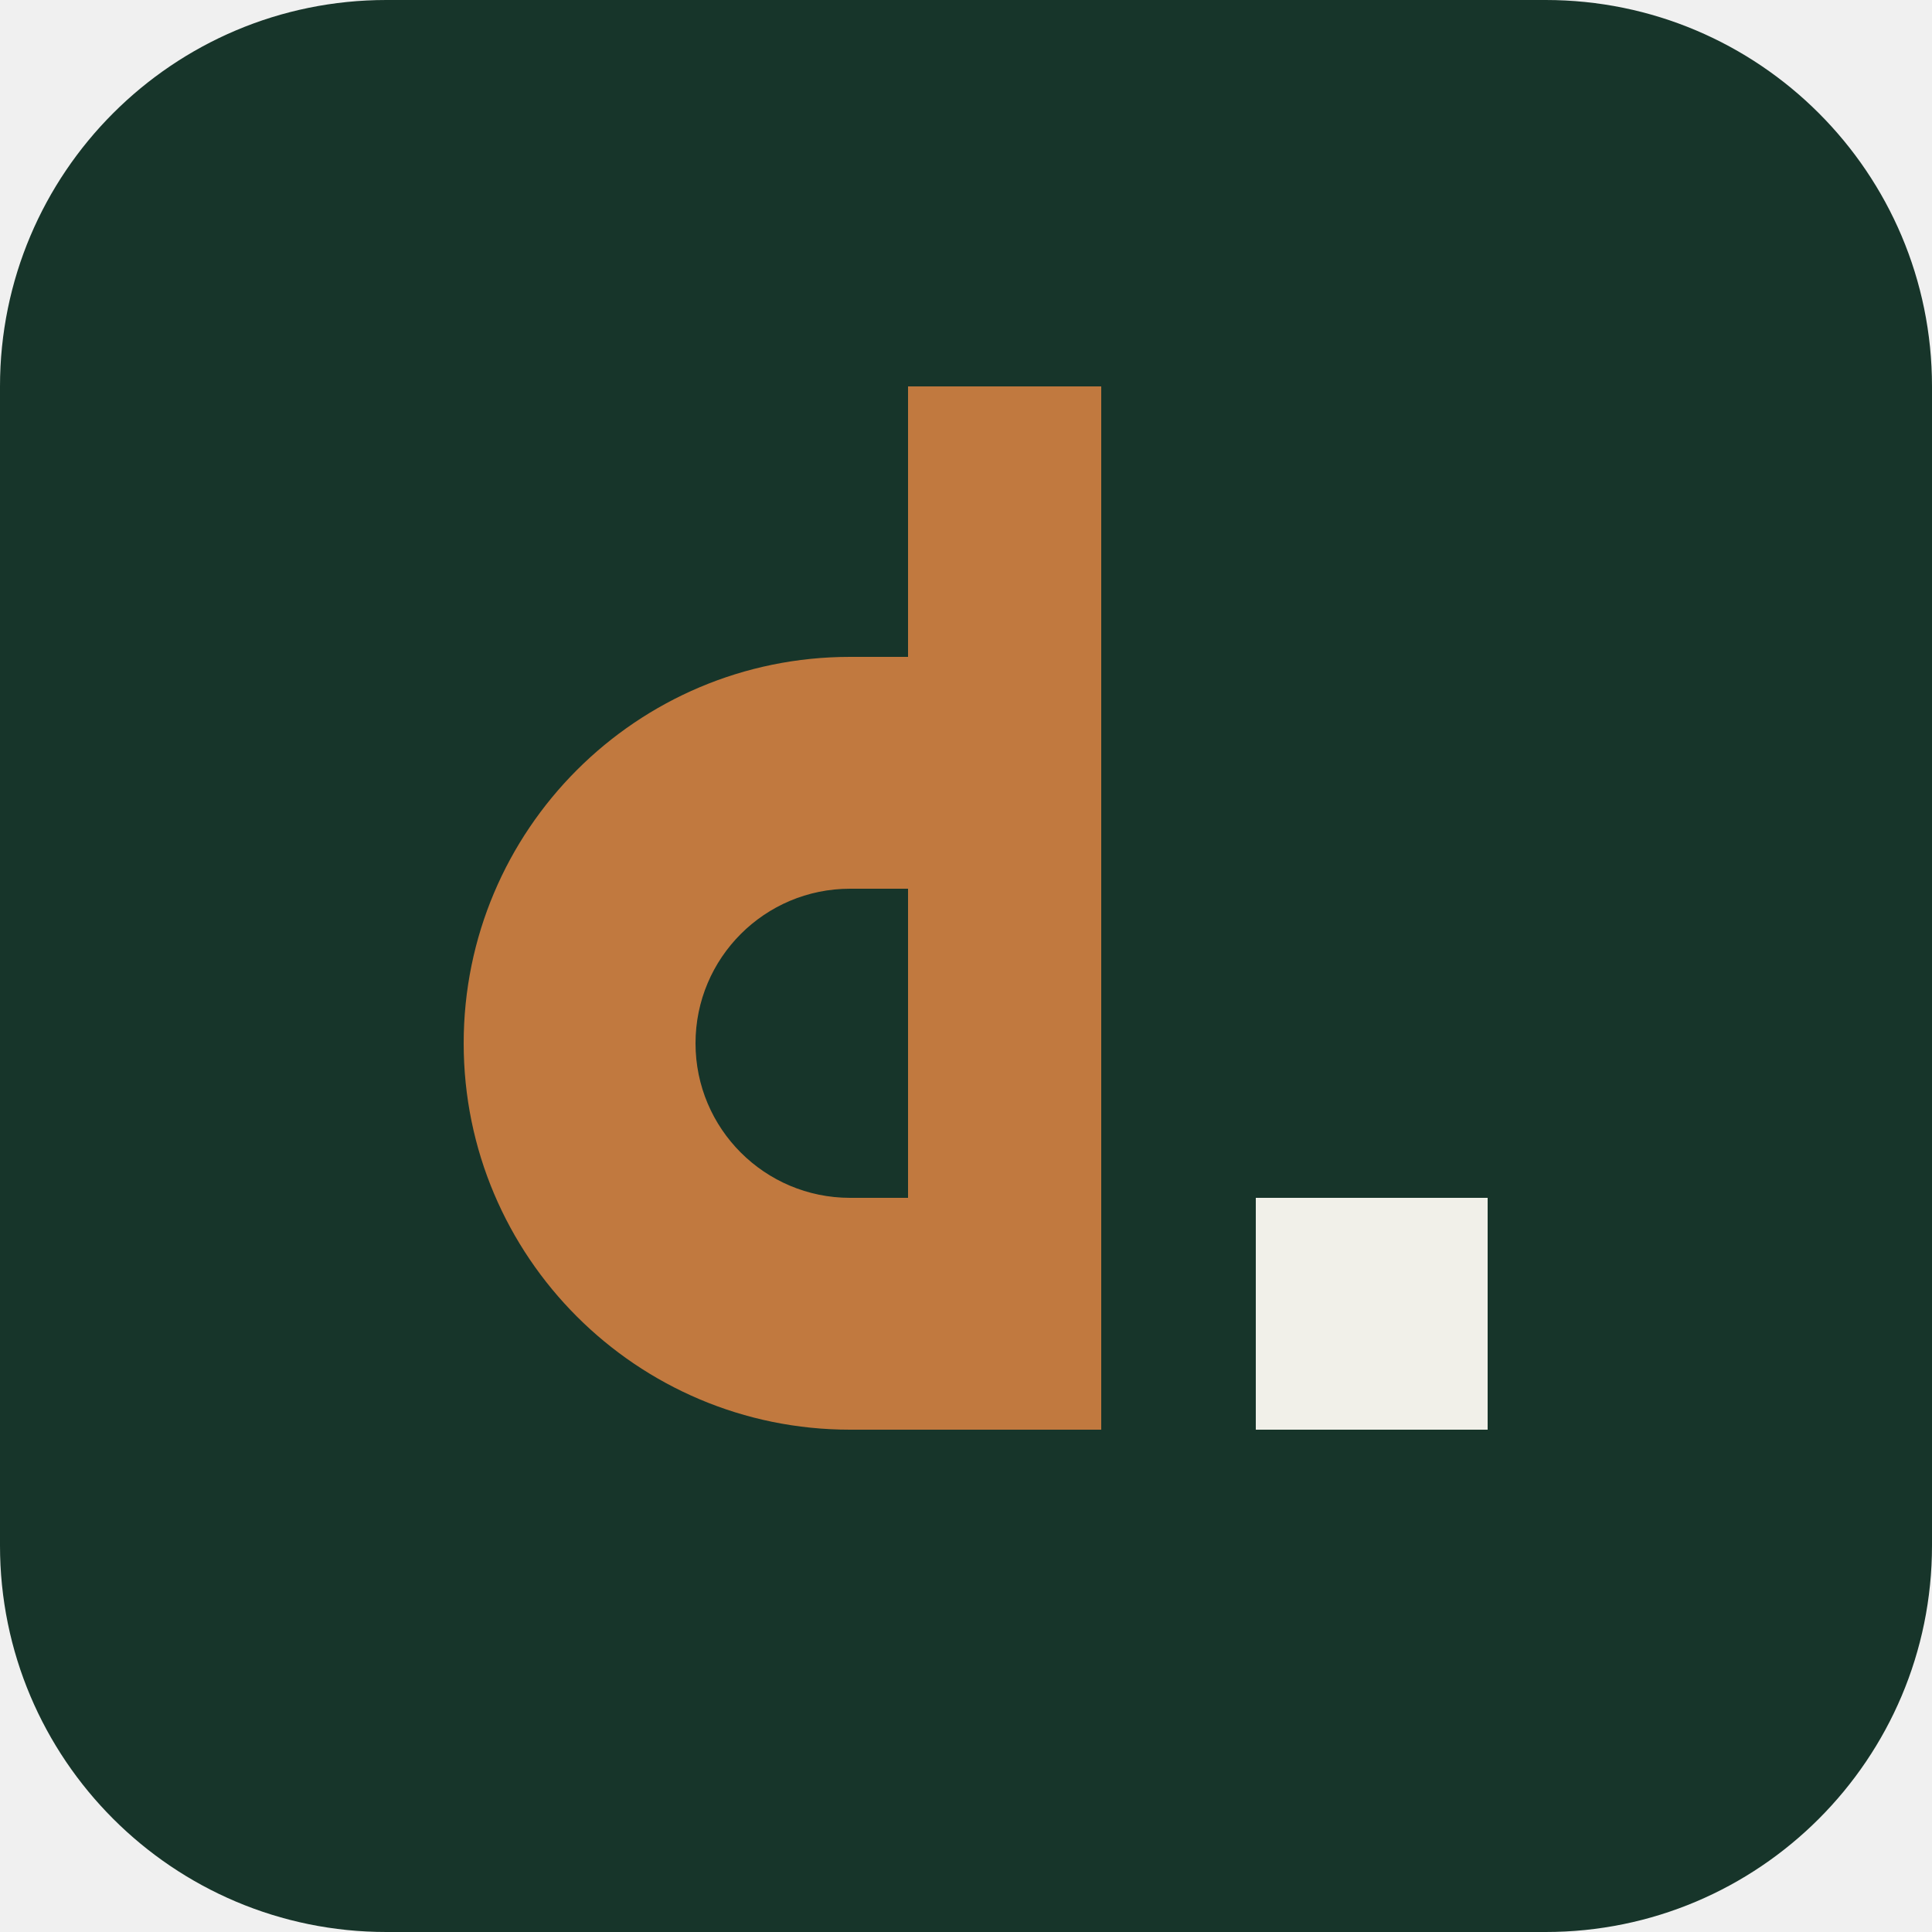
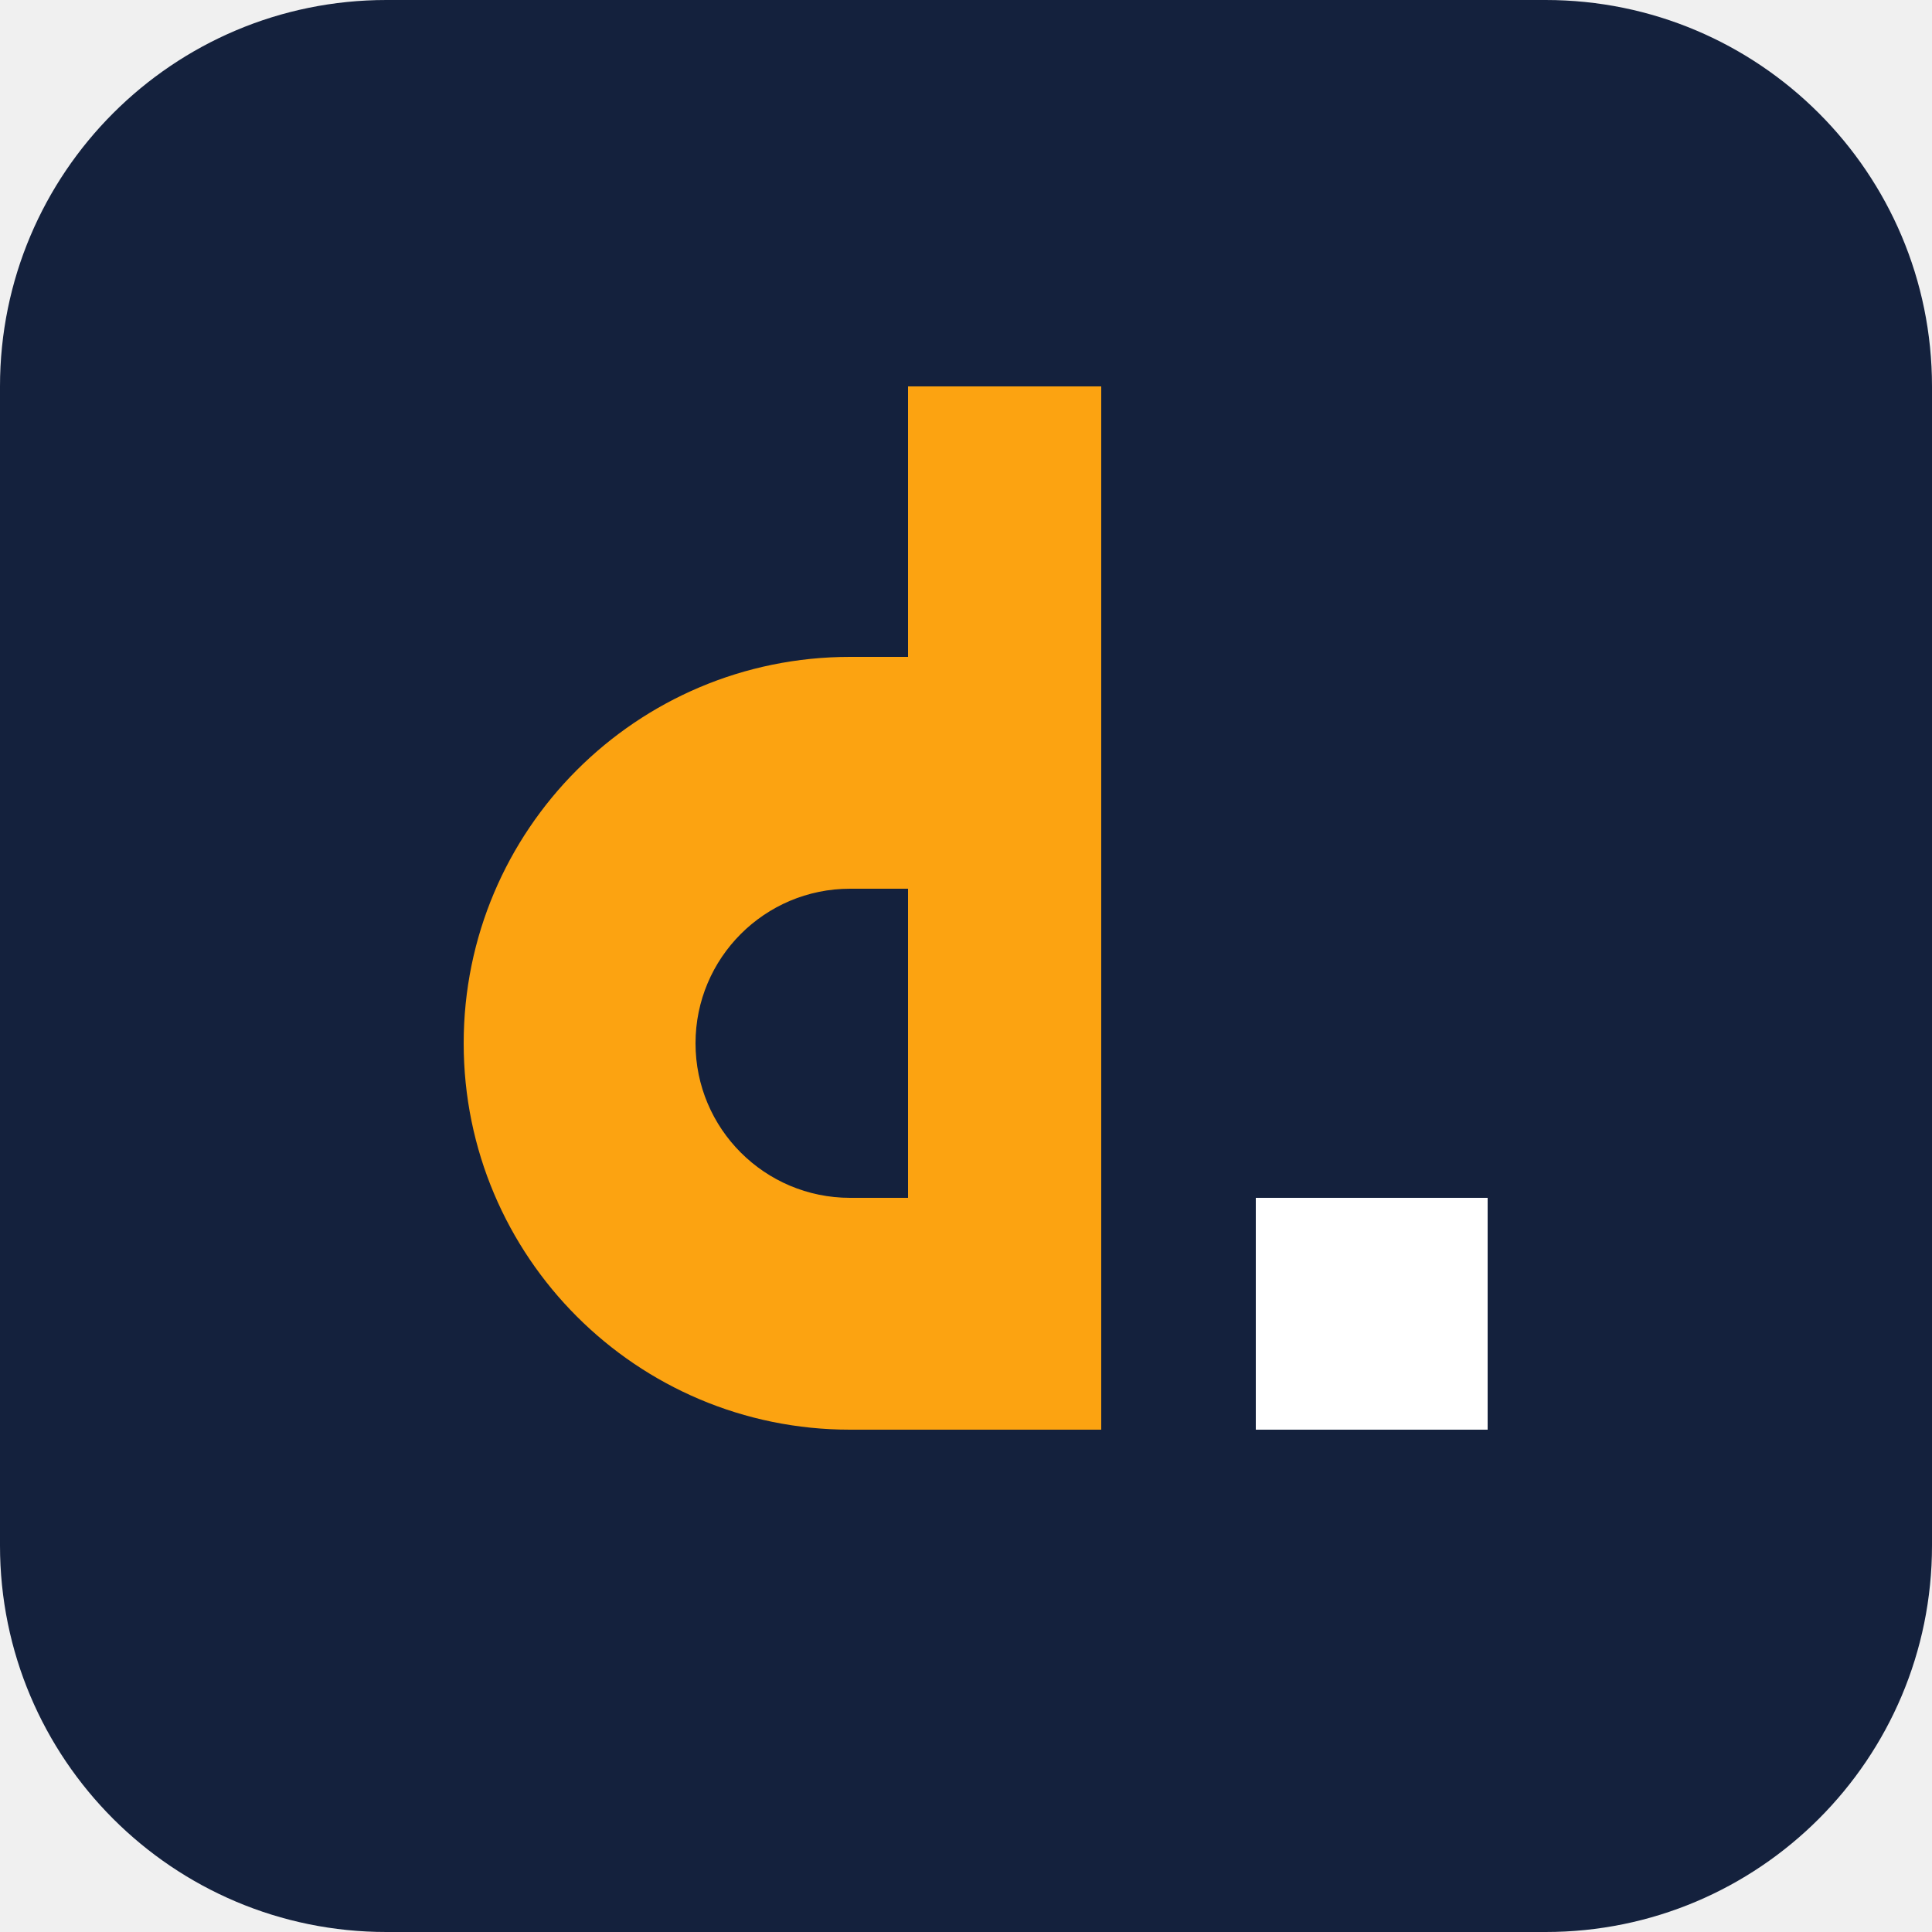
<svg xmlns="http://www.w3.org/2000/svg" viewBox="0 0 100 100">
-   <rect width="100" height="100" rx="20" fill="#17352a" />
-   <path d="M57 20v54H44a20 20 0 1 1 0-40h3V20ZM44 46a8 8 0 1 0 0 16h3V46Z" fill="#c1793f" />
-   <path d="M65 62h12v12H65Z" fill="#f1f0e9" />
+   <rect width="100" height="100" rx="20" fill="#14213d" />
+   <path d="M57 20v54H44a20 20 0 1 1 0-40h3V20ZM44 46a8 8 0 1 0 0 16h3V46Z" fill="#fca311" />
+   <path d="M65 62h12v12H65Z" fill="#ffffff" />
</svg>
